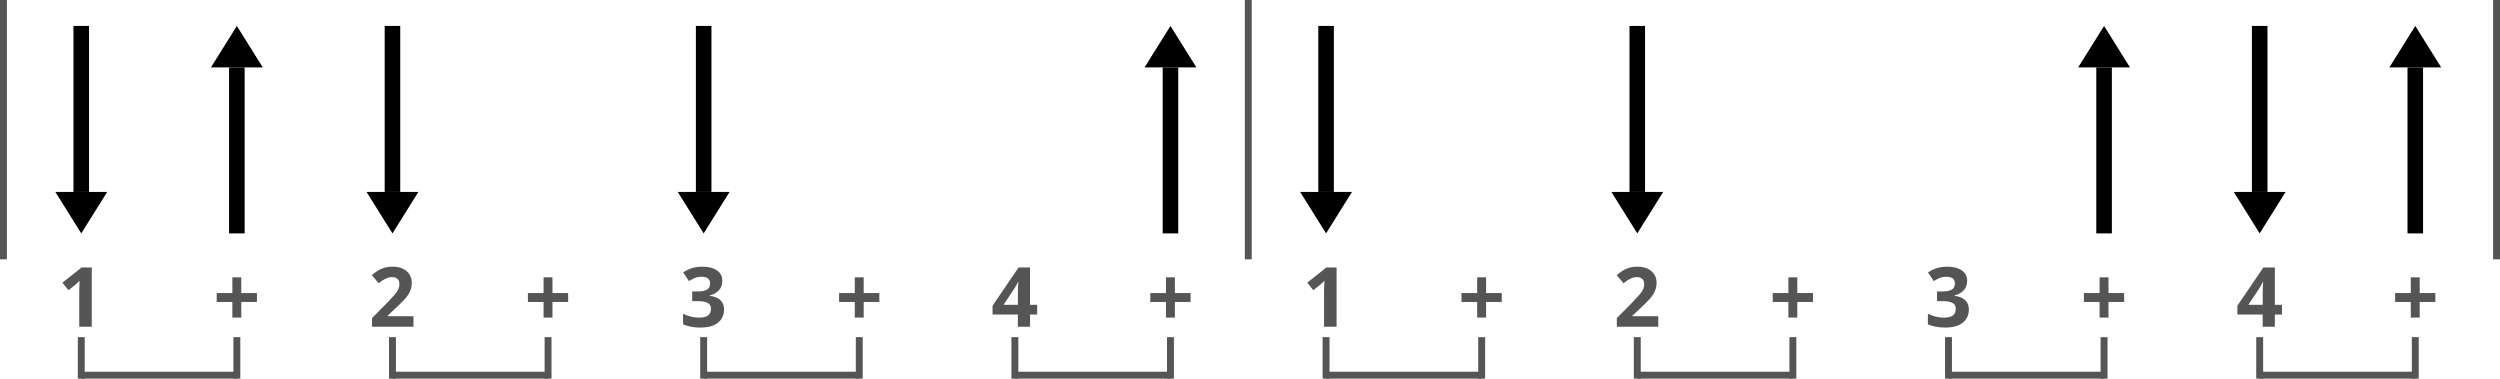
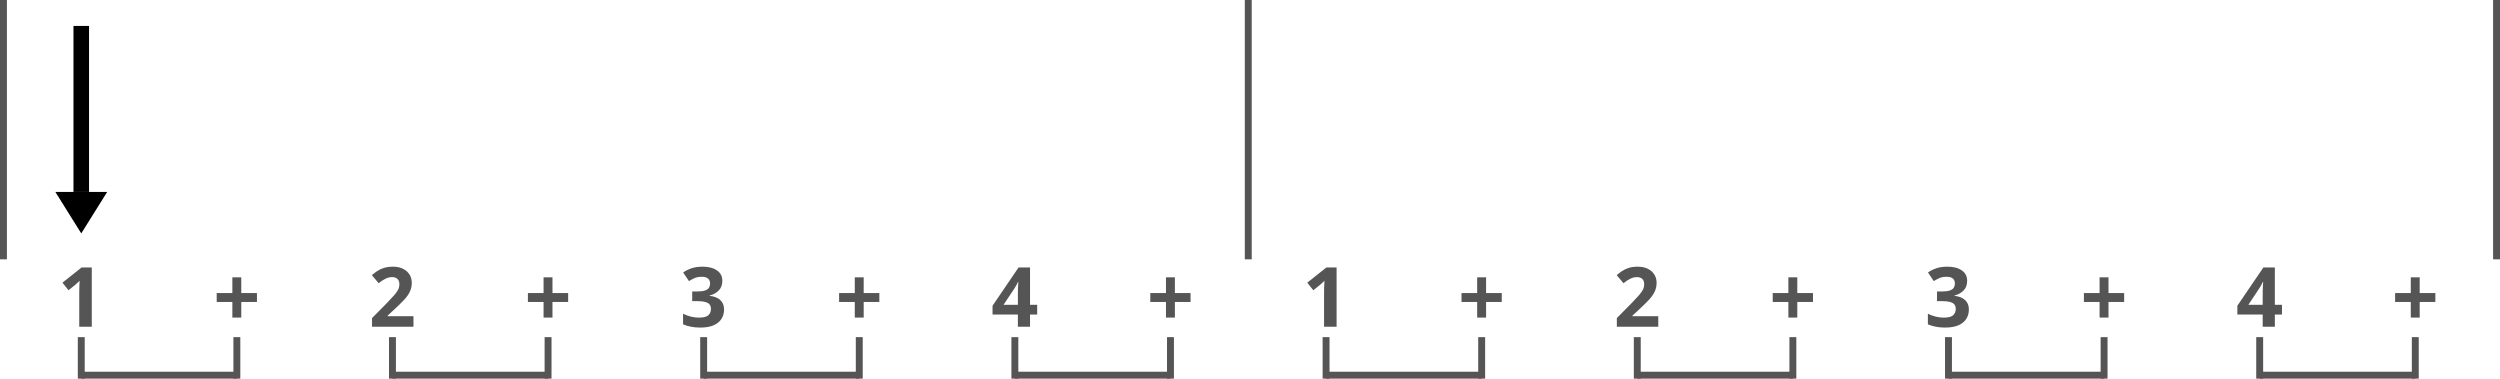
<svg xmlns="http://www.w3.org/2000/svg" version="1.1" viewBox="-1.0 -7.5 723.0 109.5" overflow="visible">
  <g key="measures">
    <line key="barline0" x1="0" y1="-7.5" x2="0" y2="67.5" stroke-width="2" stroke="#555555" />
    <g key="measure0" transform="translate(15.0)">
      <g key="repeats" transform="translate(-7.5)" fill="#000000" stroke="none">
        <g key="start" />
        <g key="end" transform="translate(360.0) translate(-15.0)" />
      </g>
      <g key="heads" transform="translate(0 -36.0)" fill="black" font-size="28.8" font-family="sans-serif" font-weight="bold" font-style="italic" text-anchor="middle" stroke="none" />
      <g key="strums" fill="#000000" stroke="#000000" font-size="30" text-anchor="middle" font-family="sans-serif" font-weight="bold" font-style="normal">
        <g key="strum0" transform="translate(0.0)">
          <g transform="rotate(180 0 0) translate(-15.0 -60.0)">
            <line x1="7.5" y1="12" x2="7.5" y2="60" stroke-width="4.5" />
            <polygon points="0,12.0 7.5,0 15.0,12.0" stroke="none" />
          </g>
        </g>
-         <g key="strum1" transform="translate(45.0)">
-           <g>
-             <line x1="7.5" y1="12" x2="7.5" y2="60" stroke-width="4.5" />
-             <polygon points="0,12.0 7.5,0 15.0,12.0" stroke="none" />
-           </g>
-         </g>
-         <g key="strum2" transform="translate(90.0)">
-           <g transform="rotate(180 0 0) translate(-15.0 -60.0)">
-             <line x1="7.5" y1="12" x2="7.5" y2="60" stroke-width="4.5" />
-             <polygon points="0,12.0 7.5,0 15.0,12.0" stroke="none" />
-           </g>
-         </g>
+         <g key="strum1" transform="translate(45.0)" />
+         <g key="strum2" transform="translate(90.0)" />
        <g key="strum3" transform="translate(135.0)" />
-         <g key="strum4" transform="translate(180.0)">
-           <g transform="rotate(180 0 0) translate(-15.0 -60.0)">
-             <line x1="7.5" y1="12" x2="7.5" y2="60" stroke-width="4.5" />
-             <polygon points="0,12.0 7.5,0 15.0,12.0" stroke="none" />
-           </g>
-         </g>
+         <g key="strum4" transform="translate(180.0)" />
        <g key="strum5" transform="translate(225.0)" />
        <g key="strum6" transform="translate(270.0)" />
-         <g key="strum7" transform="translate(315.0)">
-           <g>
-             <line x1="7.5" y1="12" x2="7.5" y2="60" stroke-width="4.5" />
-             <polygon points="0,12.0 7.5,0 15.0,12.0" stroke="none" />
-           </g>
-         </g>
+         <g key="strum7" transform="translate(315.0)" />
      </g>
      <g key="counts" transform="translate(0 60.0)" fill="#555555" font-size="24" font-family="sans-serif" font-weight="bold" font-style="normal" text-anchor="middle" stroke="none">
        <text key="count0" x="7.5" y="27">1</text>
        <text key="count1" x="52.5" y="27">+</text>
        <text key="count2" x="97.5" y="27">2</text>
        <text key="count3" x="142.5" y="27">+</text>
        <text key="count4" x="187.5" y="27">3</text>
        <text key="count5" x="232.5" y="27">+</text>
        <text key="count6" x="277.5" y="27">4</text>
        <text key="count7" x="322.5" y="27">+</text>
      </g>
      <g key="rhythmGroups" transform="translate(0 90.0)" fill="#555555" stroke="#555555" stroke-width="2" font-size="14" text-anchor="middle" font-family="sans-serif" font-weight="normal" font-style="normal">
        <g key="group0" transform="translate(7.5)">
          <g fill="none">
            <path key="stems" d="M0,0 v12.0 m45.0,0 V0" />
            <path key="beams" d="M0,11.0 h45.0" />
          </g>
        </g>
        <g key="group1" transform="translate(97.5)">
          <g fill="none">
            <path key="stems" d="M0,0 v12.0 m45.0,0 V0" />
            <path key="beams" d="M0,11.0 h45.0" />
          </g>
        </g>
        <g key="group2" transform="translate(187.5)">
          <g fill="none">
            <path key="stems" d="M0,0 v12.0 m45.0,0 V0" />
            <path key="beams" d="M0,11.0 h45.0" />
          </g>
        </g>
        <g key="group3" transform="translate(277.5)">
          <g fill="none">
            <path key="stems" d="M0,0 v12.0 m45.0,0 V0" />
            <path key="beams" d="M0,11.0 h45.0" />
          </g>
        </g>
      </g>
    </g>
    <line key="barline1" x1="360" y1="-7.5" x2="360" y2="67.5" stroke-width="2" stroke="#555555" />
    <g key="measure1" transform="translate(375.0)">
      <g key="repeats" transform="translate(-7.5)" fill="#000000" stroke="none">
        <g key="start" />
        <g key="end" transform="translate(360.0) translate(-15.0)" />
      </g>
      <g key="heads" transform="translate(0 -36.0)" fill="black" font-size="28.8" font-family="sans-serif" font-weight="bold" font-style="italic" text-anchor="middle" stroke="none" />
      <g key="strums" fill="#000000" stroke="#000000" font-size="30" text-anchor="middle" font-family="sans-serif" font-weight="bold" font-style="normal">
-         <g key="strum0" transform="translate(0.0)">
-           <g transform="rotate(180 0 0) translate(-15.0 -60.0)">
-             <line x1="7.5" y1="12" x2="7.5" y2="60" stroke-width="4.5" />
-             <polygon points="0,12.0 7.5,0 15.0,12.0" stroke="none" />
-           </g>
-         </g>
+         <g key="strum0" transform="translate(0.0)" />
        <g key="strum1" transform="translate(45.0)" />
-         <g key="strum2" transform="translate(90.0)">
-           <g transform="rotate(180 0 0) translate(-15.0 -60.0)">
-             <line x1="7.5" y1="12" x2="7.5" y2="60" stroke-width="4.5" />
-             <polygon points="0,12.0 7.5,0 15.0,12.0" stroke="none" />
-           </g>
-         </g>
+         <g key="strum2" transform="translate(90.0)" />
        <g key="strum3" transform="translate(135.0)" />
        <g key="strum4" transform="translate(180.0)" />
-         <g key="strum5" transform="translate(225.0)">
-           <g>
-             <line x1="7.5" y1="12" x2="7.5" y2="60" stroke-width="4.5" />
-             <polygon points="0,12.0 7.5,0 15.0,12.0" stroke="none" />
-           </g>
-         </g>
-         <g key="strum6" transform="translate(270.0)">
-           <g transform="rotate(180 0 0) translate(-15.0 -60.0)">
-             <line x1="7.5" y1="12" x2="7.5" y2="60" stroke-width="4.5" />
-             <polygon points="0,12.0 7.5,0 15.0,12.0" stroke="none" />
-           </g>
-         </g>
-         <g key="strum7" transform="translate(315.0)">
-           <g>
-             <line x1="7.5" y1="12" x2="7.5" y2="60" stroke-width="4.5" />
-             <polygon points="0,12.0 7.5,0 15.0,12.0" stroke="none" />
-           </g>
-         </g>
+         <g key="strum5" transform="translate(225.0)" />
+         <g key="strum6" transform="translate(270.0)" />
+         <g key="strum7" transform="translate(315.0)" />
      </g>
      <g key="counts" transform="translate(0 60.0)" fill="#555555" font-size="24" font-family="sans-serif" font-weight="bold" font-style="normal" text-anchor="middle" stroke="none">
        <text key="count0" x="7.5" y="27">1</text>
        <text key="count1" x="52.5" y="27">+</text>
        <text key="count2" x="97.5" y="27">2</text>
        <text key="count3" x="142.5" y="27">+</text>
        <text key="count4" x="187.5" y="27">3</text>
        <text key="count5" x="232.5" y="27">+</text>
        <text key="count6" x="277.5" y="27">4</text>
        <text key="count7" x="322.5" y="27">+</text>
      </g>
      <g key="rhythmGroups" transform="translate(0 90.0)" fill="#555555" stroke="#555555" stroke-width="2" font-size="14" text-anchor="middle" font-family="sans-serif" font-weight="normal" font-style="normal">
        <g key="group0" transform="translate(7.5)">
          <g fill="none">
            <path key="stems" d="M0,0 v12.0 m45.0,0 V0" />
            <path key="beams" d="M0,11.0 h45.0" />
          </g>
        </g>
        <g key="group1" transform="translate(97.5)">
          <g fill="none">
            <path key="stems" d="M0,0 v12.0 m45.0,0 V0" />
            <path key="beams" d="M0,11.0 h45.0" />
          </g>
        </g>
        <g key="group2" transform="translate(187.5)">
          <g fill="none">
            <path key="stems" d="M0,0 v12.0 m45.0,0 V0" />
            <path key="beams" d="M0,11.0 h45.0" />
          </g>
        </g>
        <g key="group3" transform="translate(277.5)">
          <g fill="none">
            <path key="stems" d="M0,0 v12.0 m45.0,0 V0" />
            <path key="beams" d="M0,11.0 h45.0" />
          </g>
        </g>
      </g>
    </g>
    <line key="barline2" x1="721" y1="-7.5" x2="721" y2="67.5" stroke-width="2" stroke="#555555" />
  </g>
</svg>
